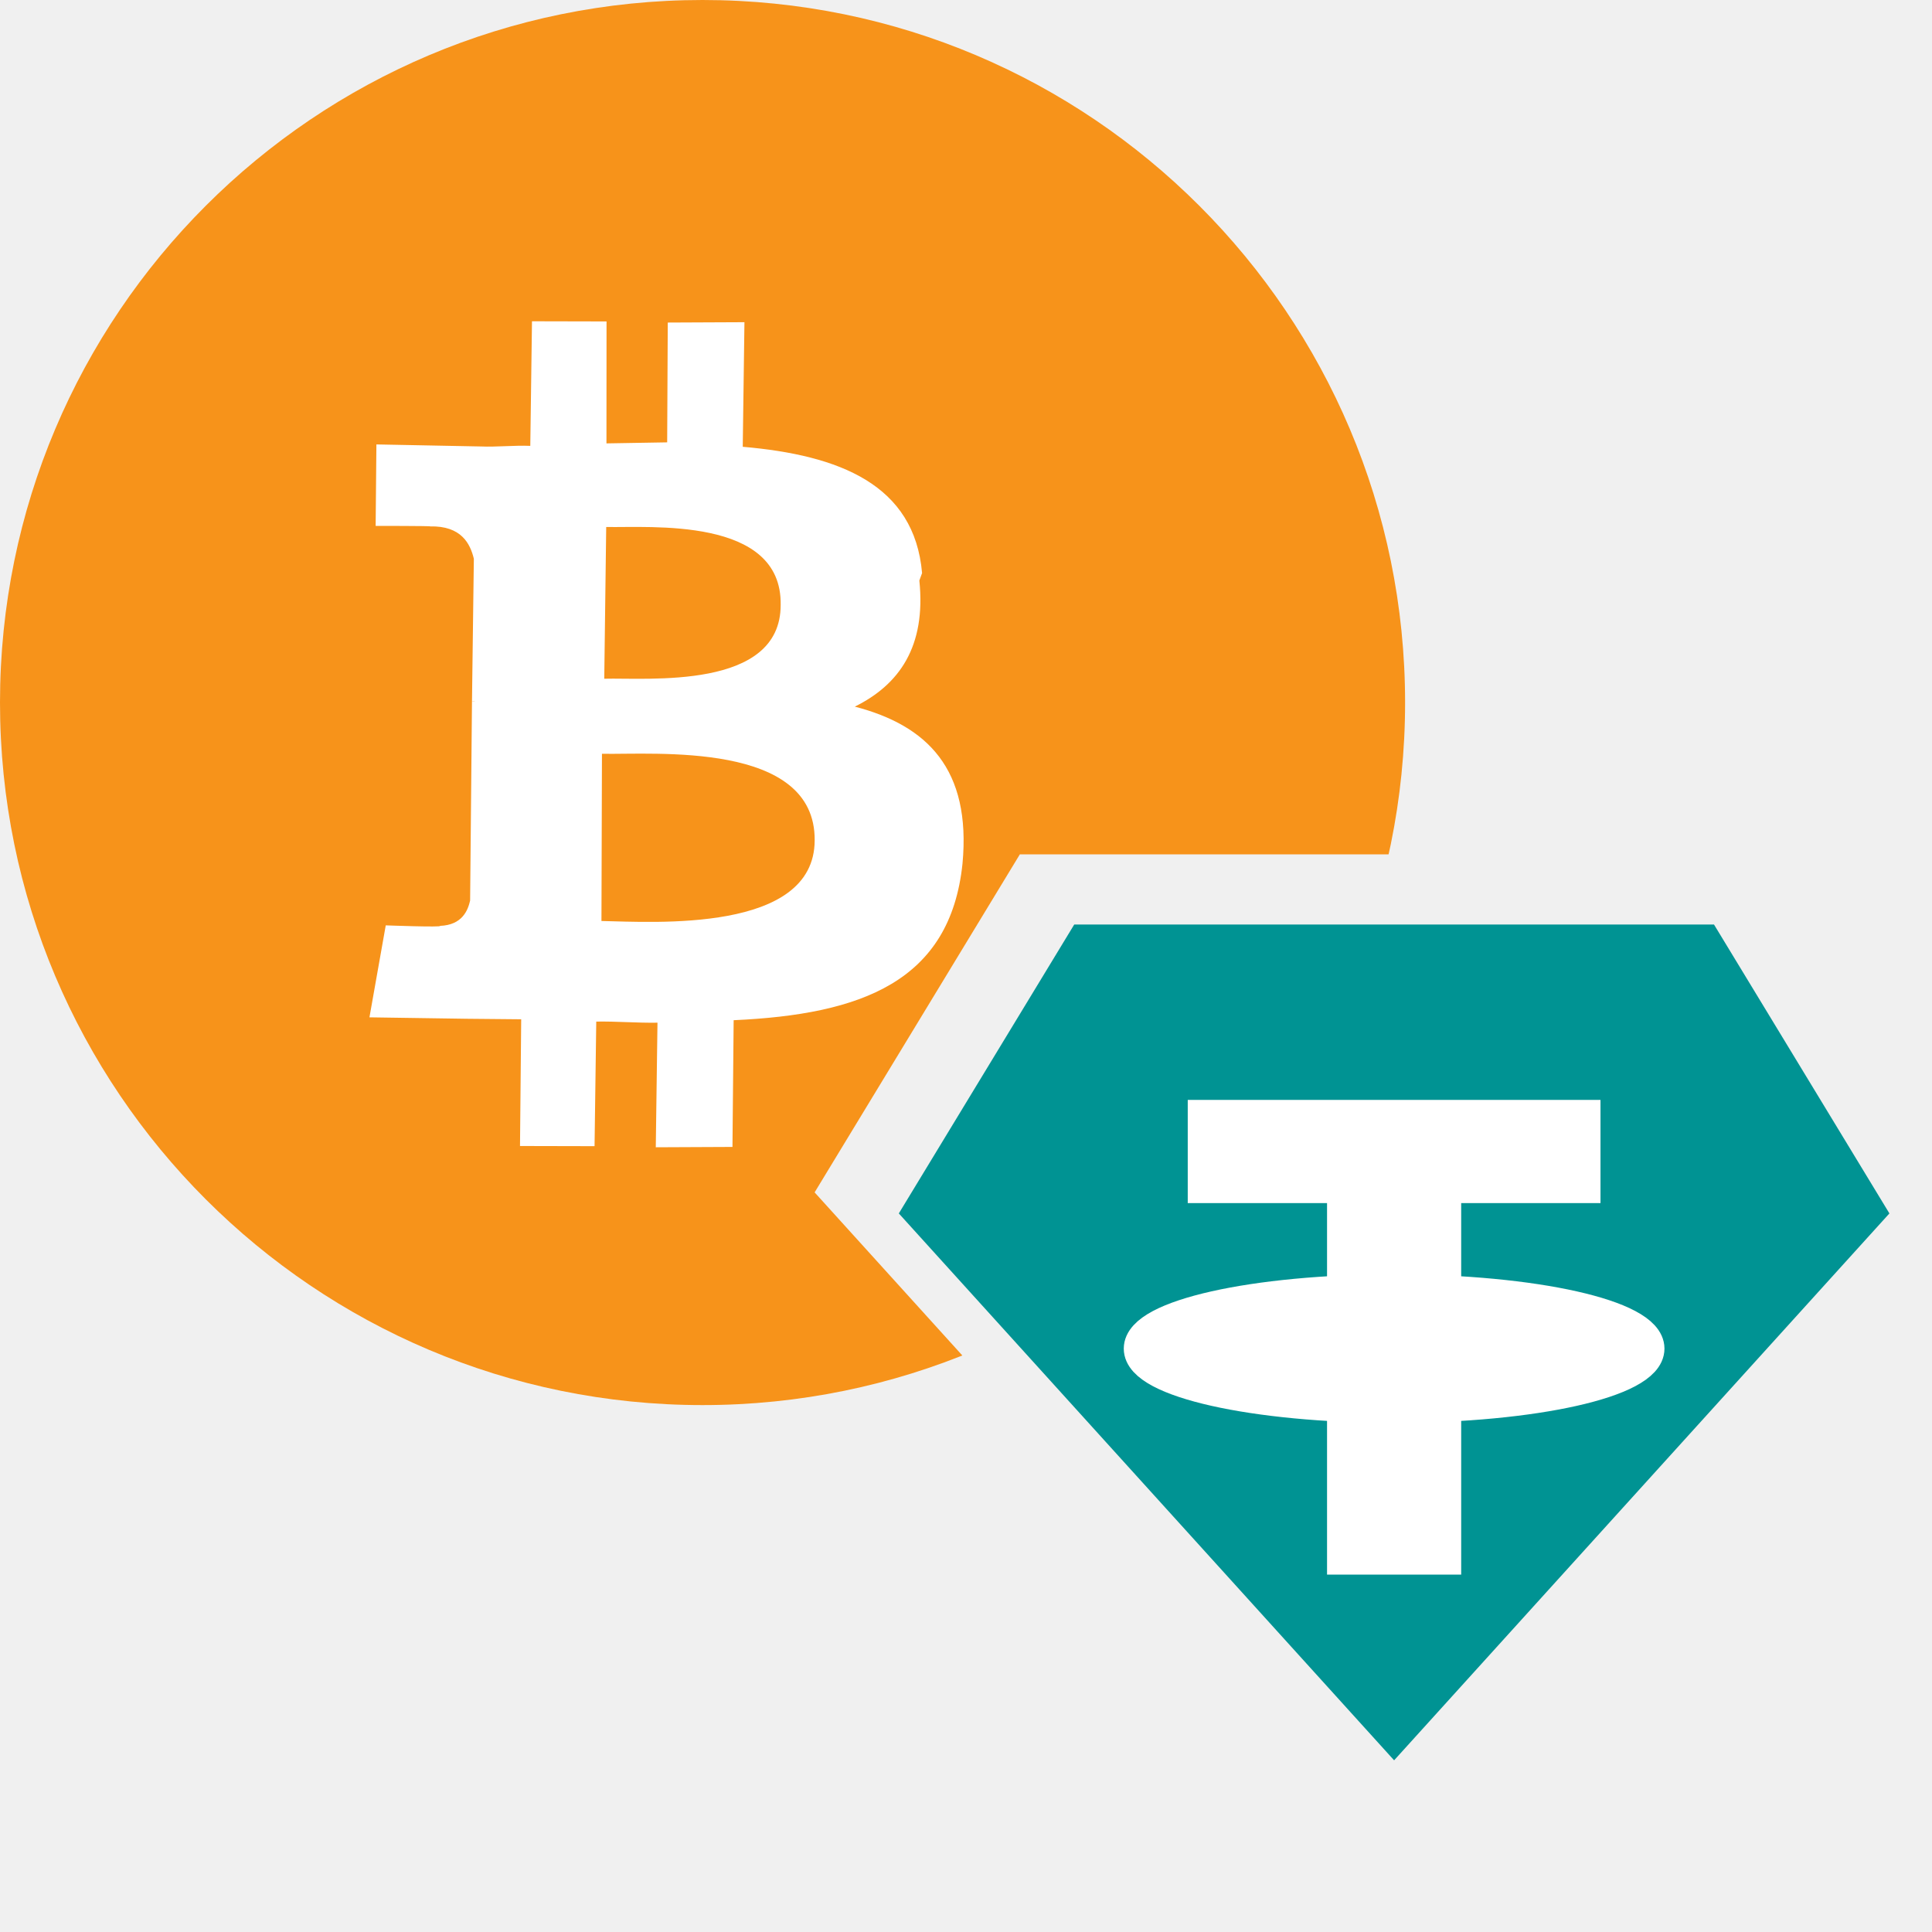
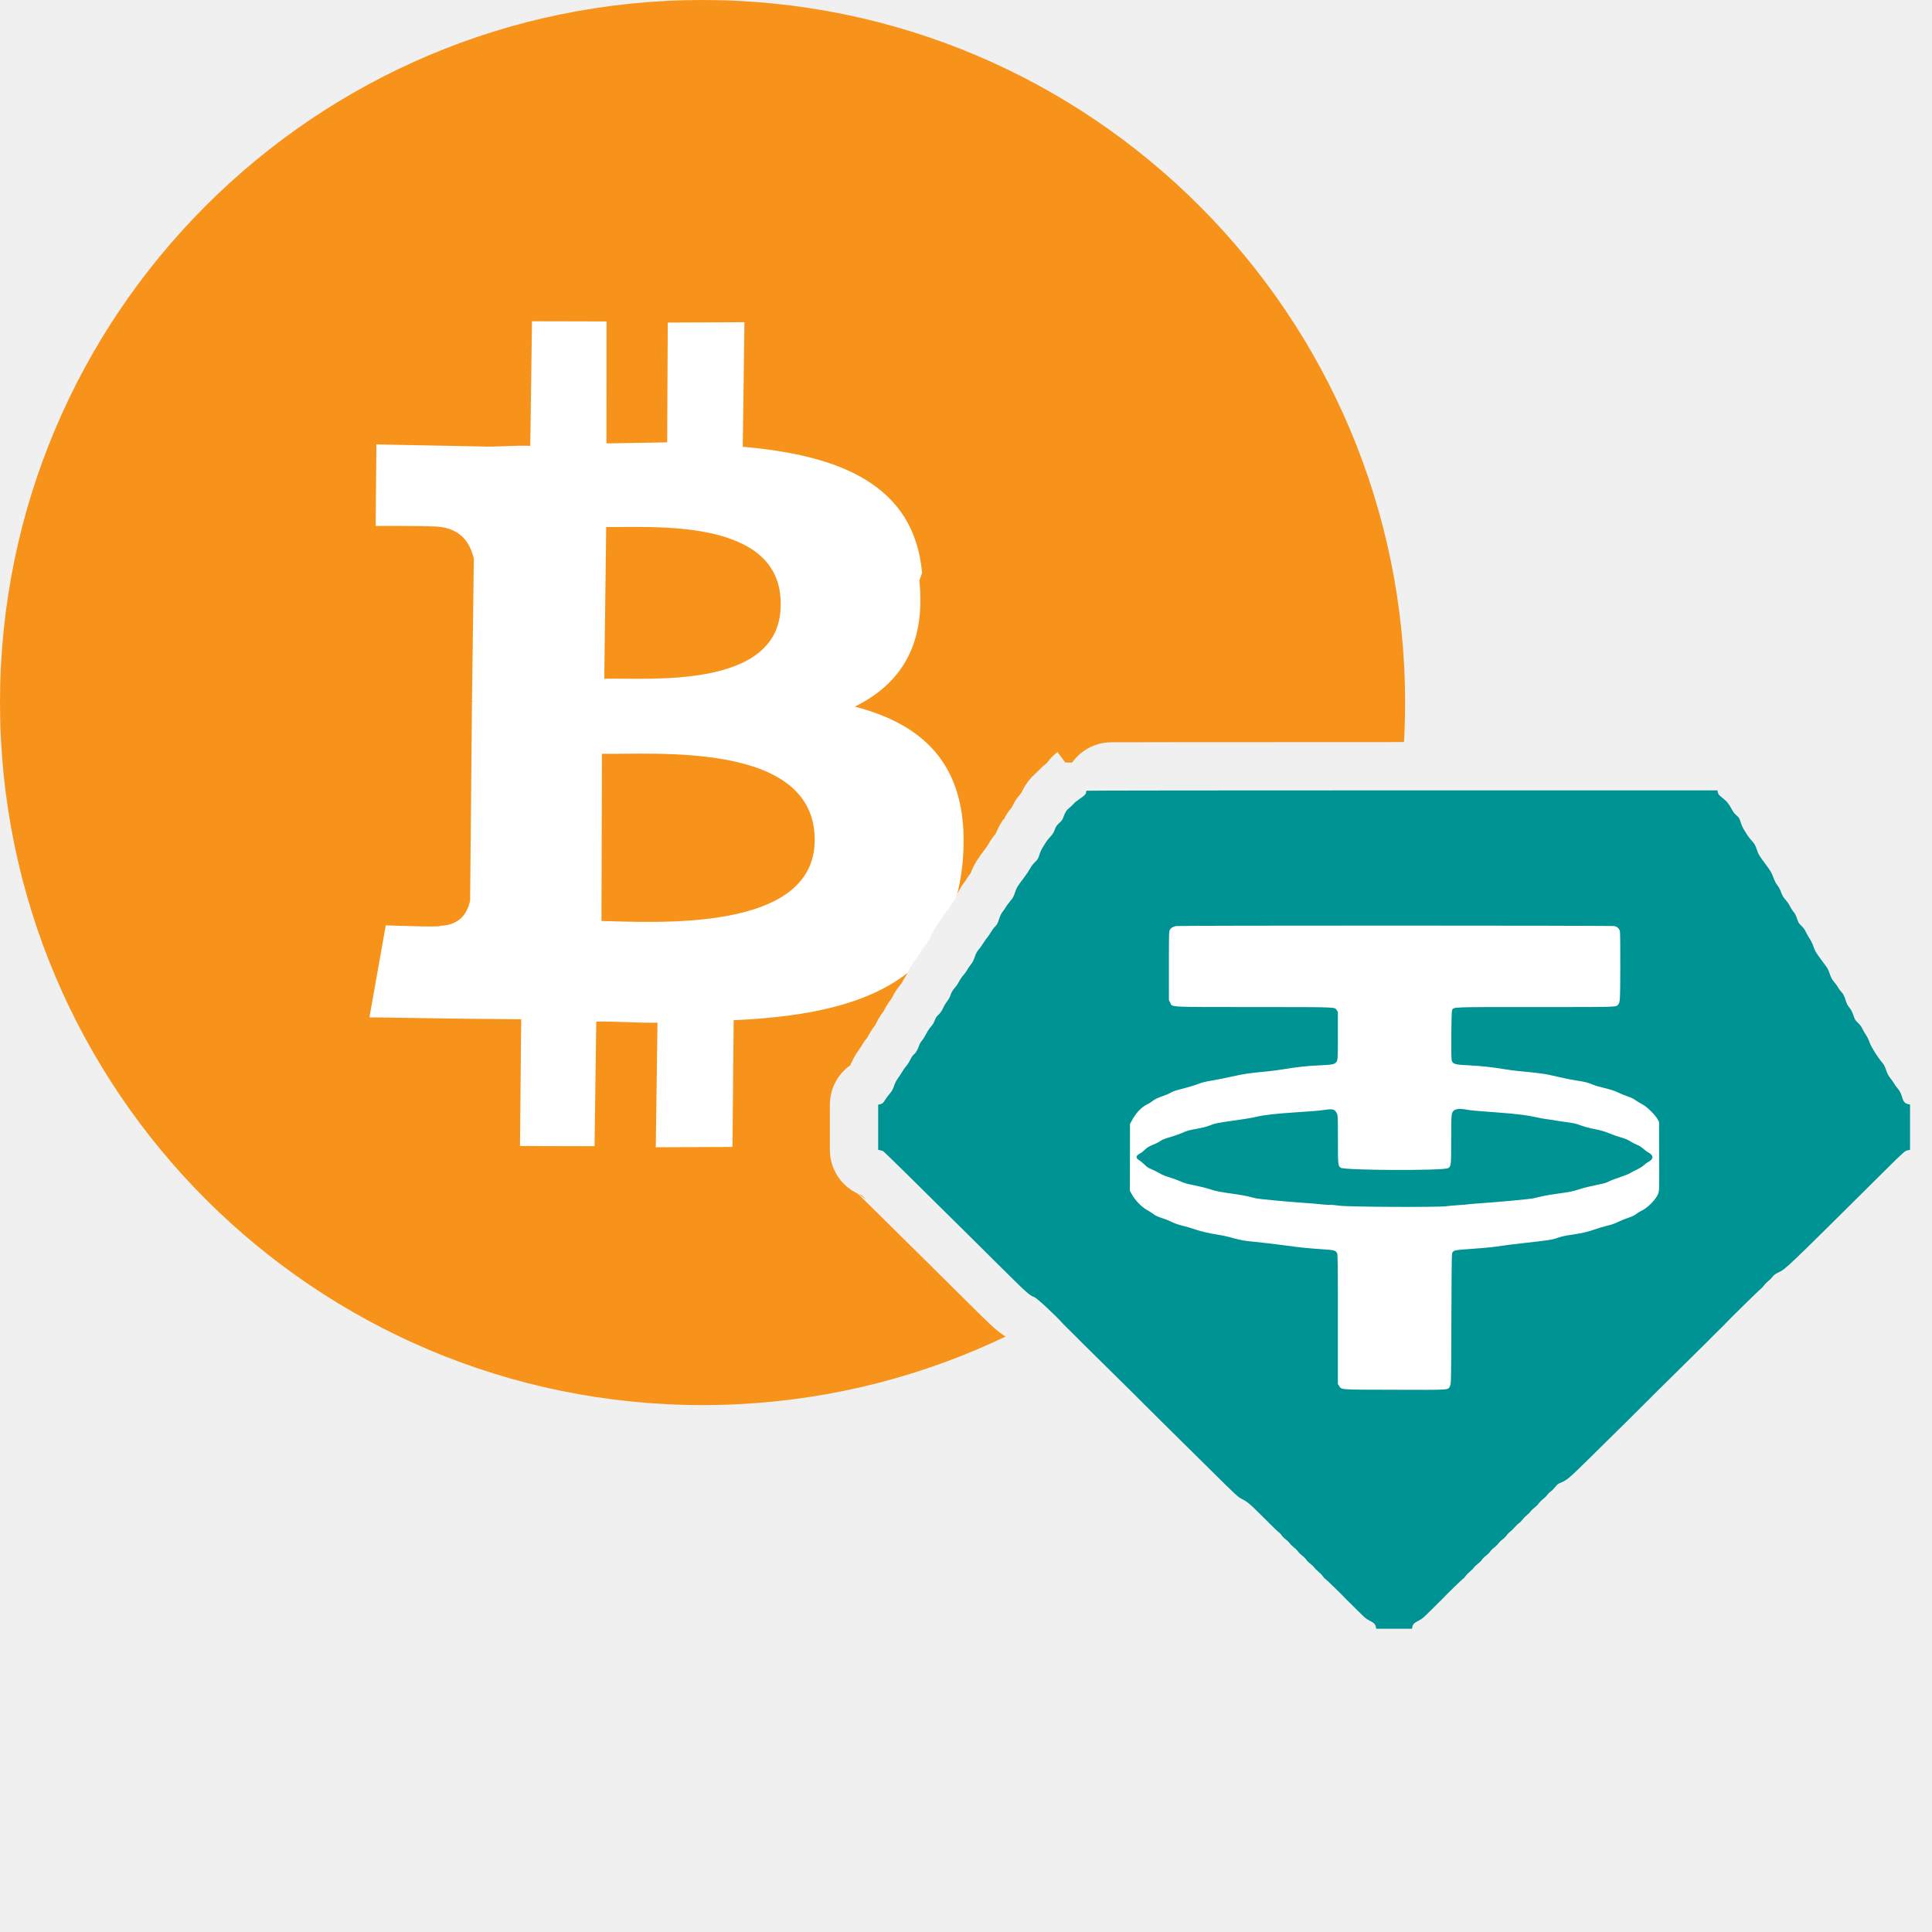
<svg xmlns="http://www.w3.org/2000/svg" viewBox="0 0 88 88" width="88" height="88" role="img" aria-label="ShaT Coin">
  <defs>
-     <mask id="gmcolor">
+     <mask id="gcolor">
      <rect width="88" height="88" fill="#fff" />
-       <g transform="translate(40 36) scale(0.47)">
-         <g transform="translate(50 53) scale(1.17) translate(-50 -53)">
-           <path d="M19 13 H81 L98 41 L50 94 L2 41 Z" fill="#000" />
+       <g transform="translate(40.0 36.0) scale(0.0235)">
+         <g transform="translate(0,1625) scale(0.1,-0.1)" fill="#000" stroke="#000" stroke-width="1872.34" stroke-linejoin="round">
+           <path d="M4037 16243 c-4 -3 -7 -16 -7 -28 0 -35 -35 -71 -126 -131 -46 -30 -98 -72 -114 -92 -16 -20 -54 -57 -85 -81 -55 -44 -81 -85 -120 -193 -9 -26 -31 -60 -48 -75 -74 -66 -93 -92 -116 -158 -19 -53 -39 -84 -88 -138 -35 -38 -71 -83 -79 -99 -9 -17 -35 -58 -58 -92 -25 -37 -53 -96 -70 -151 -26 -82 -33 -95 -87 -145 -36 -35 -71 -81 -94 -124 -20 -38 -75 -121 -123 -184 -125 -164 -138 -185 -172 -287 -25 -76 -41 -104 -86 -156 -31 -35 -67 -84 -82 -109 -14 -25 -40 -63 -57 -85 -41 -52 -57 -83 -89 -181 -20 -62 -36 -89 -67 -120 -22 -21 -59 -70 -81 -107 -21 -37 -52 -82 -67 -100 -16 -18 -53 -70 -83 -117 -30 -47 -73 -106 -95 -132 -26 -30 -49 -71 -63 -115 -30 -89 -51 -130 -95 -183 -20 -24 -48 -66 -62 -94 -14 -27 -47 -72 -73 -100 -26 -28 -63 -83 -83 -121 -19 -39 -55 -93 -80 -120 -49 -56 -67 -86 -91 -160 -9 -28 -35 -73 -57 -100 -23 -28 -59 -87 -80 -133 -28 -59 -52 -95 -88 -128 -39 -36 -56 -62 -77 -118 -19 -48 -43 -87 -75 -121 -26 -28 -65 -87 -87 -133 -23 -45 -59 -103 -81 -128 -23 -27 -48 -70 -60 -106 -27 -80 -64 -142 -101 -168 -18 -13 -44 -51 -66 -98 -20 -42 -56 -98 -79 -125 -24 -26 -58 -73 -75 -105 -18 -31 -55 -87 -82 -124 -28 -38 -59 -96 -72 -135 -31 -91 -46 -118 -99 -180 -25 -29 -61 -79 -81 -110 -38 -63 -54 -77 -104 -88 l-32 -7 0 -438 0 -438 37 -7 c21 -3 48 -12 61 -19 18 -10 680 -661 1653 -1626 80 -80 366 -363 635 -630 502 -498 542 -535 640 -572 53 -20 415 -356 559 -519 17 -19 52 -54 78 -79 26 -25 98 -96 160 -158 62 -62 123 -124 137 -138 37 -37 802 -791 937 -925 65 -63 134 -132 153 -153 19 -21 211 -212 427 -425 216 -212 640 -631 942 -931 543 -537 552 -546 640 -590 97 -50 156 -99 344 -288 242 -243 365 -362 374 -362 5 0 23 -22 42 -48 19 -27 56 -64 83 -83 26 -19 61 -53 78 -76 16 -23 52 -57 78 -77 27 -19 62 -54 78 -77 16 -23 52 -59 81 -81 30 -21 65 -56 79 -78 14 -22 50 -57 79 -79 29 -22 66 -57 81 -78 15 -21 49 -55 76 -76 27 -21 65 -60 84 -87 20 -28 40 -50 46 -50 9 0 334 -317 398 -387 14 -16 45 -46 69 -68 24 -22 58 -56 75 -75 17 -19 51 -52 75 -75 24 -22 73 -70 110 -107 42 -43 89 -78 131 -98 85 -42 119 -75 126 -122 l7 -38 347 0 347 0 7 38 c7 47 41 80 126 122 42 20 89 55 131 98 37 37 86 85 110 107 24 23 58 56 75 75 17 19 51 53 75 75 24 22 55 52 69 68 64 70 389 387 398 387 6 0 26 22 46 50 19 27 57 66 84 87 27 21 61 55 76 76 15 21 52 56 81 78 29 22 65 57 79 79 14 22 49 57 79 78 29 22 65 58 81 81 16 23 51 58 78 77 26 20 62 54 78 77 17 23 52 57 78 76 27 19 64 56 83 82 18 26 48 57 66 69 18 12 58 51 89 86 30 35 69 72 86 81 16 10 45 39 63 65 19 26 56 64 83 85 27 21 61 55 77 76 15 22 49 55 76 74 26 19 64 56 83 84 20 27 58 65 85 84 26 19 60 53 74 74 15 22 46 53 71 70 24 17 64 57 88 88 38 50 54 62 123 91 108 45 161 91 551 476 184 182 512 505 727 717 216 213 408 404 427 425 19 21 88 90 153 153 135 134 900 888 937 925 14 14 75 76 137 138 62 62 134 133 160 158 26 25 62 60 78 79 63 70 663 659 689 677 16 10 45 41 67 70 21 29 58 66 82 84 24 17 60 53 79 79 29 39 54 57 120 89 144 69 125 51 2039 1951 402 399 410 406 472 416 l37 7 0 439 0 439 -27 6 c-74 15 -101 45 -129 144 -22 73 -48 123 -88 168 -19 20 -47 60 -64 89 -17 28 -51 76 -75 106 -25 31 -54 81 -66 114 -12 32 -28 76 -36 99 -9 23 -30 59 -49 80 -98 116 -216 304 -250 398 -19 53 -50 118 -70 144 -19 27 -49 78 -65 113 -20 44 -47 81 -87 120 -54 50 -63 64 -92 150 -24 68 -45 109 -77 147 -32 39 -52 76 -70 133 -31 101 -47 131 -95 183 -20 22 -47 59 -58 81 -11 22 -43 66 -70 97 -30 34 -59 80 -71 115 -12 32 -28 77 -37 100 -8 23 -25 55 -37 72 -12 17 -60 83 -107 146 -111 152 -125 175 -156 269 -15 43 -46 107 -70 142 -24 35 -57 93 -73 129 -21 46 -47 82 -86 118 -47 44 -59 64 -80 125 -30 88 -39 106 -82 158 -19 23 -47 69 -63 103 -16 33 -53 86 -81 117 -50 55 -66 85 -103 187 -10 26 -36 71 -59 99 -27 34 -54 88 -78 155 -33 90 -51 120 -152 256 -129 173 -133 179 -173 296 -24 71 -39 96 -89 151 -34 36 -76 91 -94 120 -18 30 -48 79 -66 108 -18 29 -45 90 -59 137 -24 77 -31 88 -81 131 -36 32 -66 70 -91 118 -55 105 -95 154 -182 222 -66 52 -78 66 -86 102 l-10 42 -6111 0 c-3362 0 -6115 -3 -6118 -7z" />
        </g>
      </g>
    </mask>
  </defs>
-   <g mask="url(#gmcolor)">
+   <g mask="url(#gcolor)">
    <circle cx="32" cy="32" r="32" fill="#F7931A" />
    <g transform="rotate(-13.5 32 32)" fill="#fff">
      <path d="M43.1 28.6c.6-4.0-2.4-6.1-6.6-7.5l1.4-5.5-3.4-.8-1.3 5.3c-.9-.2-1.8-.4-2.7-.6l1.3-5.4-3.3-.8-1.4 5.5c-.7-.2-1.5-.3-2.2-.5v0l-4.6-1.2-.9 3.6s2.5.6 2.4.6c1.4.3 1.6 1.2 1.6 1.9l-1.6 6.3c.1 0 .2.1.3.1l-.3-.1-2.2 8.8c-.2.4-.6 1-1.6.8.1.1-2.4-.6-2.4-.6l-1.7 3.9 4.3 1.1c.8.2 1.6.4 2.4.6l-1.4 5.6 3.3.8 1.4-5.5c.9.2 1.8.5 2.7.7l-1.4 5.5 3.4.8 1.4-5.6c5.7 1.1 10 .6 11.8-4.5 1.4-4.1-.1-6.5-3.1-8.1 2.2-.5 3.8-1.9 4.2-4.9zm-7.6 10.7c-1 4.1-8.0 1.9-10.3 1.3l1.8-7.4c2.3.6 9.6 1.7 8.5 6.1zm1-10.8c-.9 3.8-6.7 1.8-8.6 1.4l1.7-6.7c1.9.5 7.9 1.4 6.9 5.3z" />
    </g>
  </g>
-   <g transform="translate(40 36) scale(0.47)">
-     <path d="M19 13 H81 L98 41 L50 94 L2 41 Z" fill="#009393" />
-     <path d="M30 30 H70 V40 H56.5 V48.6 C66.8 49.2 74.5 51.4 74.5 54.1 C74.5 56.8 66.8 59.0 56.5 59.6 V76 H43.5 V59.6 C33.2 59.0 25.5 56.8 25.5 54.1 C25.5 51.4 33.2 49.2 43.5 48.6 V40 H30 Z" fill="#fff" />
-     <ellipse cx="50" cy="54.1" rx="24.5" ry="5.5" fill="none" stroke="#fff" stroke-width="3.4" />
+   <g transform="translate(40.0 36.0) scale(0.0235)">
+     <g transform="translate(0,1625) scale(0.1,-0.1)" fill="#009393">
+       <path d="M4037 16243 c-4 -3 -7 -16 -7 -28 0 -35 -35 -71 -126 -131 -46 -30 -98 -72 -114 -92 -16 -20 -54 -57 -85 -81 -55 -44 -81 -85 -120 -193 -9 -26 -31 -60 -48 -75 -74 -66 -93 -92 -116 -158 -19 -53 -39 -84 -88 -138 -35 -38 -71 -83 -79 -99 -9 -17 -35 -58 -58 -92 -25 -37 -53 -96 -70 -151 -26 -82 -33 -95 -87 -145 -36 -35 -71 -81 -94 -124 -20 -38 -75 -121 -123 -184 -125 -164 -138 -185 -172 -287 -25 -76 -41 -104 -86 -156 -31 -35 -67 -84 -82 -109 -14 -25 -40 -63 -57 -85 -41 -52 -57 -83 -89 -181 -20 -62 -36 -89 -67 -120 -22 -21 -59 -70 -81 -107 -21 -37 -52 -82 -67 -100 -16 -18 -53 -70 -83 -117 -30 -47 -73 -106 -95 -132 -26 -30 -49 -71 -63 -115 -30 -89 -51 -130 -95 -183 -20 -24 -48 -66 -62 -94 -14 -27 -47 -72 -73 -100 -26 -28 -63 -83 -83 -121 -19 -39 -55 -93 -80 -120 -49 -56 -67 -86 -91 -160 -9 -28 -35 -73 -57 -100 -23 -28 -59 -87 -80 -133 -28 -59 -52 -95 -88 -128 -39 -36 -56 -62 -77 -118 -19 -48 -43 -87 -75 -121 -26 -28 -65 -87 -87 -133 -23 -45 -59 -103 -81 -128 -23 -27 -48 -70 -60 -106 -27 -80 -64 -142 -101 -168 -18 -13 -44 -51 -66 -98 -20 -42 -56 -98 -79 -125 -24 -26 -58 -73 -75 -105 -18 -31 -55 -87 -82 -124 -28 -38 -59 -96 -72 -135 -31 -91 -46 -118 -99 -180 -25 -29 -61 -79 -81 -110 -38 -63 -54 -77 -104 -88 l-32 -7 0 -438 0 -438 37 -7 c21 -3 48 -12 61 -19 18 -10 680 -661 1653 -1626 80 -80 366 -363 635 -630 502 -498 542 -535 640 -572 53 -20 415 -356 559 -519 17 -19 52 -54 78 -79 26 -25 98 -96 160 -158 62 -62 123 -124 137 -138 37 -37 802 -791 937 -925 65 -63 134 -132 153 -153 19 -21 211 -212 427 -425 216 -212 640 -631 942 -931 543 -537 552 -546 640 -590 97 -50 156 -99 344 -288 242 -243 365 -362 374 -362 5 0 23 -22 42 -48 19 -27 56 -64 83 -83 26 -19 61 -53 78 -76 16 -23 52 -57 78 -77 27 -19 62 -54 78 -77 16 -23 52 -59 81 -81 30 -21 65 -56 79 -78 14 -22 50 -57 79 -79 29 -22 66 -57 81 -78 15 -21 49 -55 76 -76 27 -21 65 -60 84 -87 20 -28 40 -50 46 -50 9 0 334 -317 398 -387 14 -16 45 -46 69 -68 24 -22 58 -56 75 -75 17 -19 51 -52 75 -75 24 -22 73 -70 110 -107 42 -43 89 -78 131 -98 85 -42 119 -75 126 -122 l7 -38 347 0 347 0 7 38 c7 47 41 80 126 122 42 20 89 55 131 98 37 37 86 85 110 107 24 23 58 56 75 75 17 19 51 53 75 75 24 22 55 52 69 68 64 70 389 387 398 387 6 0 26 22 46 50 19 27 57 66 84 87 27 21 61 55 76 76 15 21 52 56 81 78 29 22 65 57 79 79 14 22 49 57 79 78 29 22 65 58 81 81 16 23 51 58 78 77 26 20 62 54 78 77 17 23 52 57 78 76 27 19 64 56 83 82 18 26 48 57 66 69 18 12 58 51 89 86 30 35 69 72 86 81 16 10 45 39 63 65 19 26 56 64 83 85 27 21 61 55 77 76 15 22 49 55 76 74 26 19 64 56 83 84 20 27 58 65 85 84 26 19 60 53 74 74 15 22 46 53 71 70 24 17 64 57 88 88 38 50 54 62 123 91 108 45 161 91 551 476 184 182 512 505 727 717 216 213 408 404 427 425 19 21 88 90 153 153 135 134 900 888 937 925 14 14 75 76 137 138 62 62 134 133 160 158 26 25 62 60 78 79 63 70 663 659 689 677 16 10 45 41 67 70 21 29 58 66 82 84 24 17 60 53 79 79 29 39 54 57 120 89 144 69 125 51 2039 1951 402 399 410 406 472 416 l37 7 0 439 0 439 -27 6 c-74 15 -101 45 -129 144 -22 73 -48 123 -88 168 -19 20 -47 60 -64 89 -17 28 -51 76 -75 106 -25 31 -54 81 -66 114 -12 32 -28 76 -36 99 -9 23 -30 59 -49 80 -98 116 -216 304 -250 398 -19 53 -50 118 -70 144 -19 27 -49 78 -65 113 -20 44 -47 81 -87 120 -54 50 -63 64 -92 150 -24 68 -45 109 -77 147 -32 39 -52 76 -70 133 -31 101 -47 131 -95 183 -20 22 -47 59 -58 81 -11 22 -43 66 -70 97 -30 34 -59 80 -71 115 -12 32 -28 77 -37 100 -8 23 -25 55 -37 72 -12 17 -60 83 -107 146 -111 152 -125 175 -156 269 -15 43 -46 107 -70 142 -24 35 -57 93 -73 129 -21 46 -47 82 -86 118 -47 44 -59 64 -80 125 -30 88 -39 106 -82 158 -19 23 -47 69 -63 103 -16 33 -53 86 -81 117 -50 55 -66 85 -103 187 -10 26 -36 71 -59 99 -27 34 -54 88 -78 155 -33 90 -51 120 -152 256 -129 173 -133 179 -173 296 -24 71 -39 96 -89 151 -34 36 -76 91 -94 120 -18 30 -48 79 -66 108 -18 29 -45 90 -59 137 -24 77 -31 88 -81 131 -36 32 -66 70 -91 118 -55 105 -95 154 -182 222 -66 52 -78 66 -86 102 l-10 42 -6111 0 c-3362 0 -6115 -3 -6118 -7z" />
+     </g>
+     <g transform="translate(0,1625) scale(0.1,-0.1)" fill="#fff">
+       <path d="M5773 13620 c-61 -13 -100 -36 -120 -73 -17 -30 -18 -80 -18 -697 l0 -665 25 -50 c46 -91 -90 -84 1630 -85 1636 -1 1556 2 1597 -59 l23 -34 0 -447 c0 -488 -1 -498 -38 -535 -37 -37 -77 -44 -323 -55 -231 -10 -448 -34 -699 -76 -80 -13 -194 -29 -255 -35 -428 -42 -495 -52 -734 -105 -135 -30 -300 -63 -366 -74 -169 -28 -209 -38 -305 -76 -47 -18 -165 -54 -263 -79 -189 -49 -211 -56 -269 -92 -20 -12 -89 -41 -154 -63 -84 -29 -133 -53 -177 -85 -33 -25 -84 -57 -112 -70 -107 -51 -215 -162 -290 -300 l-44 -81 -1 -647 -2 -648 49 -86 c56 -99 171 -219 262 -273 106 -63 115 -69 164 -105 31 -22 86 -46 150 -66 56 -17 141 -51 189 -75 57 -29 128 -53 210 -73 67 -16 168 -45 223 -65 118 -42 315 -88 473 -111 62 -8 152 -27 200 -41 133 -39 280 -72 347 -78 207 -20 644 -71 780 -91 213 -31 425 -53 680 -69 235 -15 267 -23 291 -81 12 -29 14 -227 14 -1283 l0 -1249 23 -34 c52 -79 -19 -74 1082 -77 1105 -3 1026 -8 1069 74 21 39 21 53 26 1305 5 1247 5 1267 25 1289 34 38 51 41 328 60 308 22 501 41 632 64 50 8 232 31 405 50 488 55 553 64 632 91 115 40 174 53 329 75 184 27 295 53 433 102 61 22 166 53 233 69 81 19 152 43 210 72 49 24 126 57 173 72 98 32 154 58 193 91 15 13 65 43 110 66 118 61 267 217 306 322 20 55 21 69 18 723 l-2 668 -29 52 c-49 88 -208 243 -296 288 -41 21 -100 57 -132 80 -37 28 -86 52 -145 70 -48 16 -132 50 -185 76 -74 36 -139 57 -266 88 -92 22 -190 50 -217 62 -101 44 -160 59 -323 84 -92 14 -241 43 -332 65 -293 69 -340 76 -805 120 -60 6 -175 21 -255 34 -247 41 -466 65 -695 76 -276 13 -314 24 -338 92 -16 45 -10 943 6 974 35 68 -68 64 1618 64 1617 0 1559 -2 1600 46 39 46 41 75 43 737 1 353 -2 660 -7 682 -11 55 -49 92 -109 104 -60 13 -8430 13 -8495 1z m5644 -3561 c52 -11 183 -23 610 -54 354 -26 551 -51 727 -91 59 -14 161 -32 225 -40 64 -8 134 -19 156 -24 22 -5 114 -18 205 -30 134 -18 184 -29 270 -61 58 -22 161 -51 229 -65 181 -36 235 -51 339 -95 51 -21 141 -53 200 -70 110 -32 150 -49 226 -97 24 -16 72 -39 107 -53 39 -15 83 -43 118 -75 31 -28 75 -61 98 -72 106 -54 106 -129 1 -183 -23 -12 -62 -40 -88 -65 -26 -24 -82 -60 -131 -82 -46 -21 -106 -53 -134 -71 -28 -17 -115 -52 -195 -78 -79 -25 -172 -60 -206 -78 -34 -18 -88 -39 -121 -45 -238 -50 -381 -84 -458 -110 -128 -42 -195 -56 -415 -85 -107 -14 -244 -37 -305 -51 -60 -14 -137 -32 -170 -40 -81 -18 -693 -75 -1125 -104 -85 -6 -162 -13 -171 -16 -9 -2 -88 -9 -175 -14 -88 -6 -186 -15 -219 -20 -136 -23 -1901 -15 -2074 10 -85 12 -169 19 -185 17 -17 -3 -85 1 -151 8 -66 8 -226 21 -355 30 -359 25 -857 72 -935 89 -38 9 -103 25 -144 36 -40 11 -173 34 -295 51 -266 37 -320 47 -456 92 -58 19 -188 51 -290 71 -150 30 -203 46 -280 81 -52 24 -146 58 -208 76 -76 22 -139 48 -195 81 -45 26 -113 60 -152 76 -53 20 -85 41 -131 87 -33 33 -81 72 -107 87 -73 42 -65 89 23 133 19 9 60 41 90 71 44 42 75 61 152 93 53 21 117 53 142 70 53 37 66 42 218 87 66 19 158 52 206 73 103 47 124 52 311 86 93 17 174 38 227 60 84 35 164 52 364 80 279 38 462 68 555 91 124 30 378 59 685 79 364 23 496 34 608 50 178 26 210 18 252 -66 19 -36 20 -61 21 -501 0 -498 2 -515 52 -552 72 -53 2014 -60 2087 -7 55 40 55 37 56 551 1 512 2 518 54 565 38 34 140 40 257 14z" />
+     </g>
  </g>
</svg>
